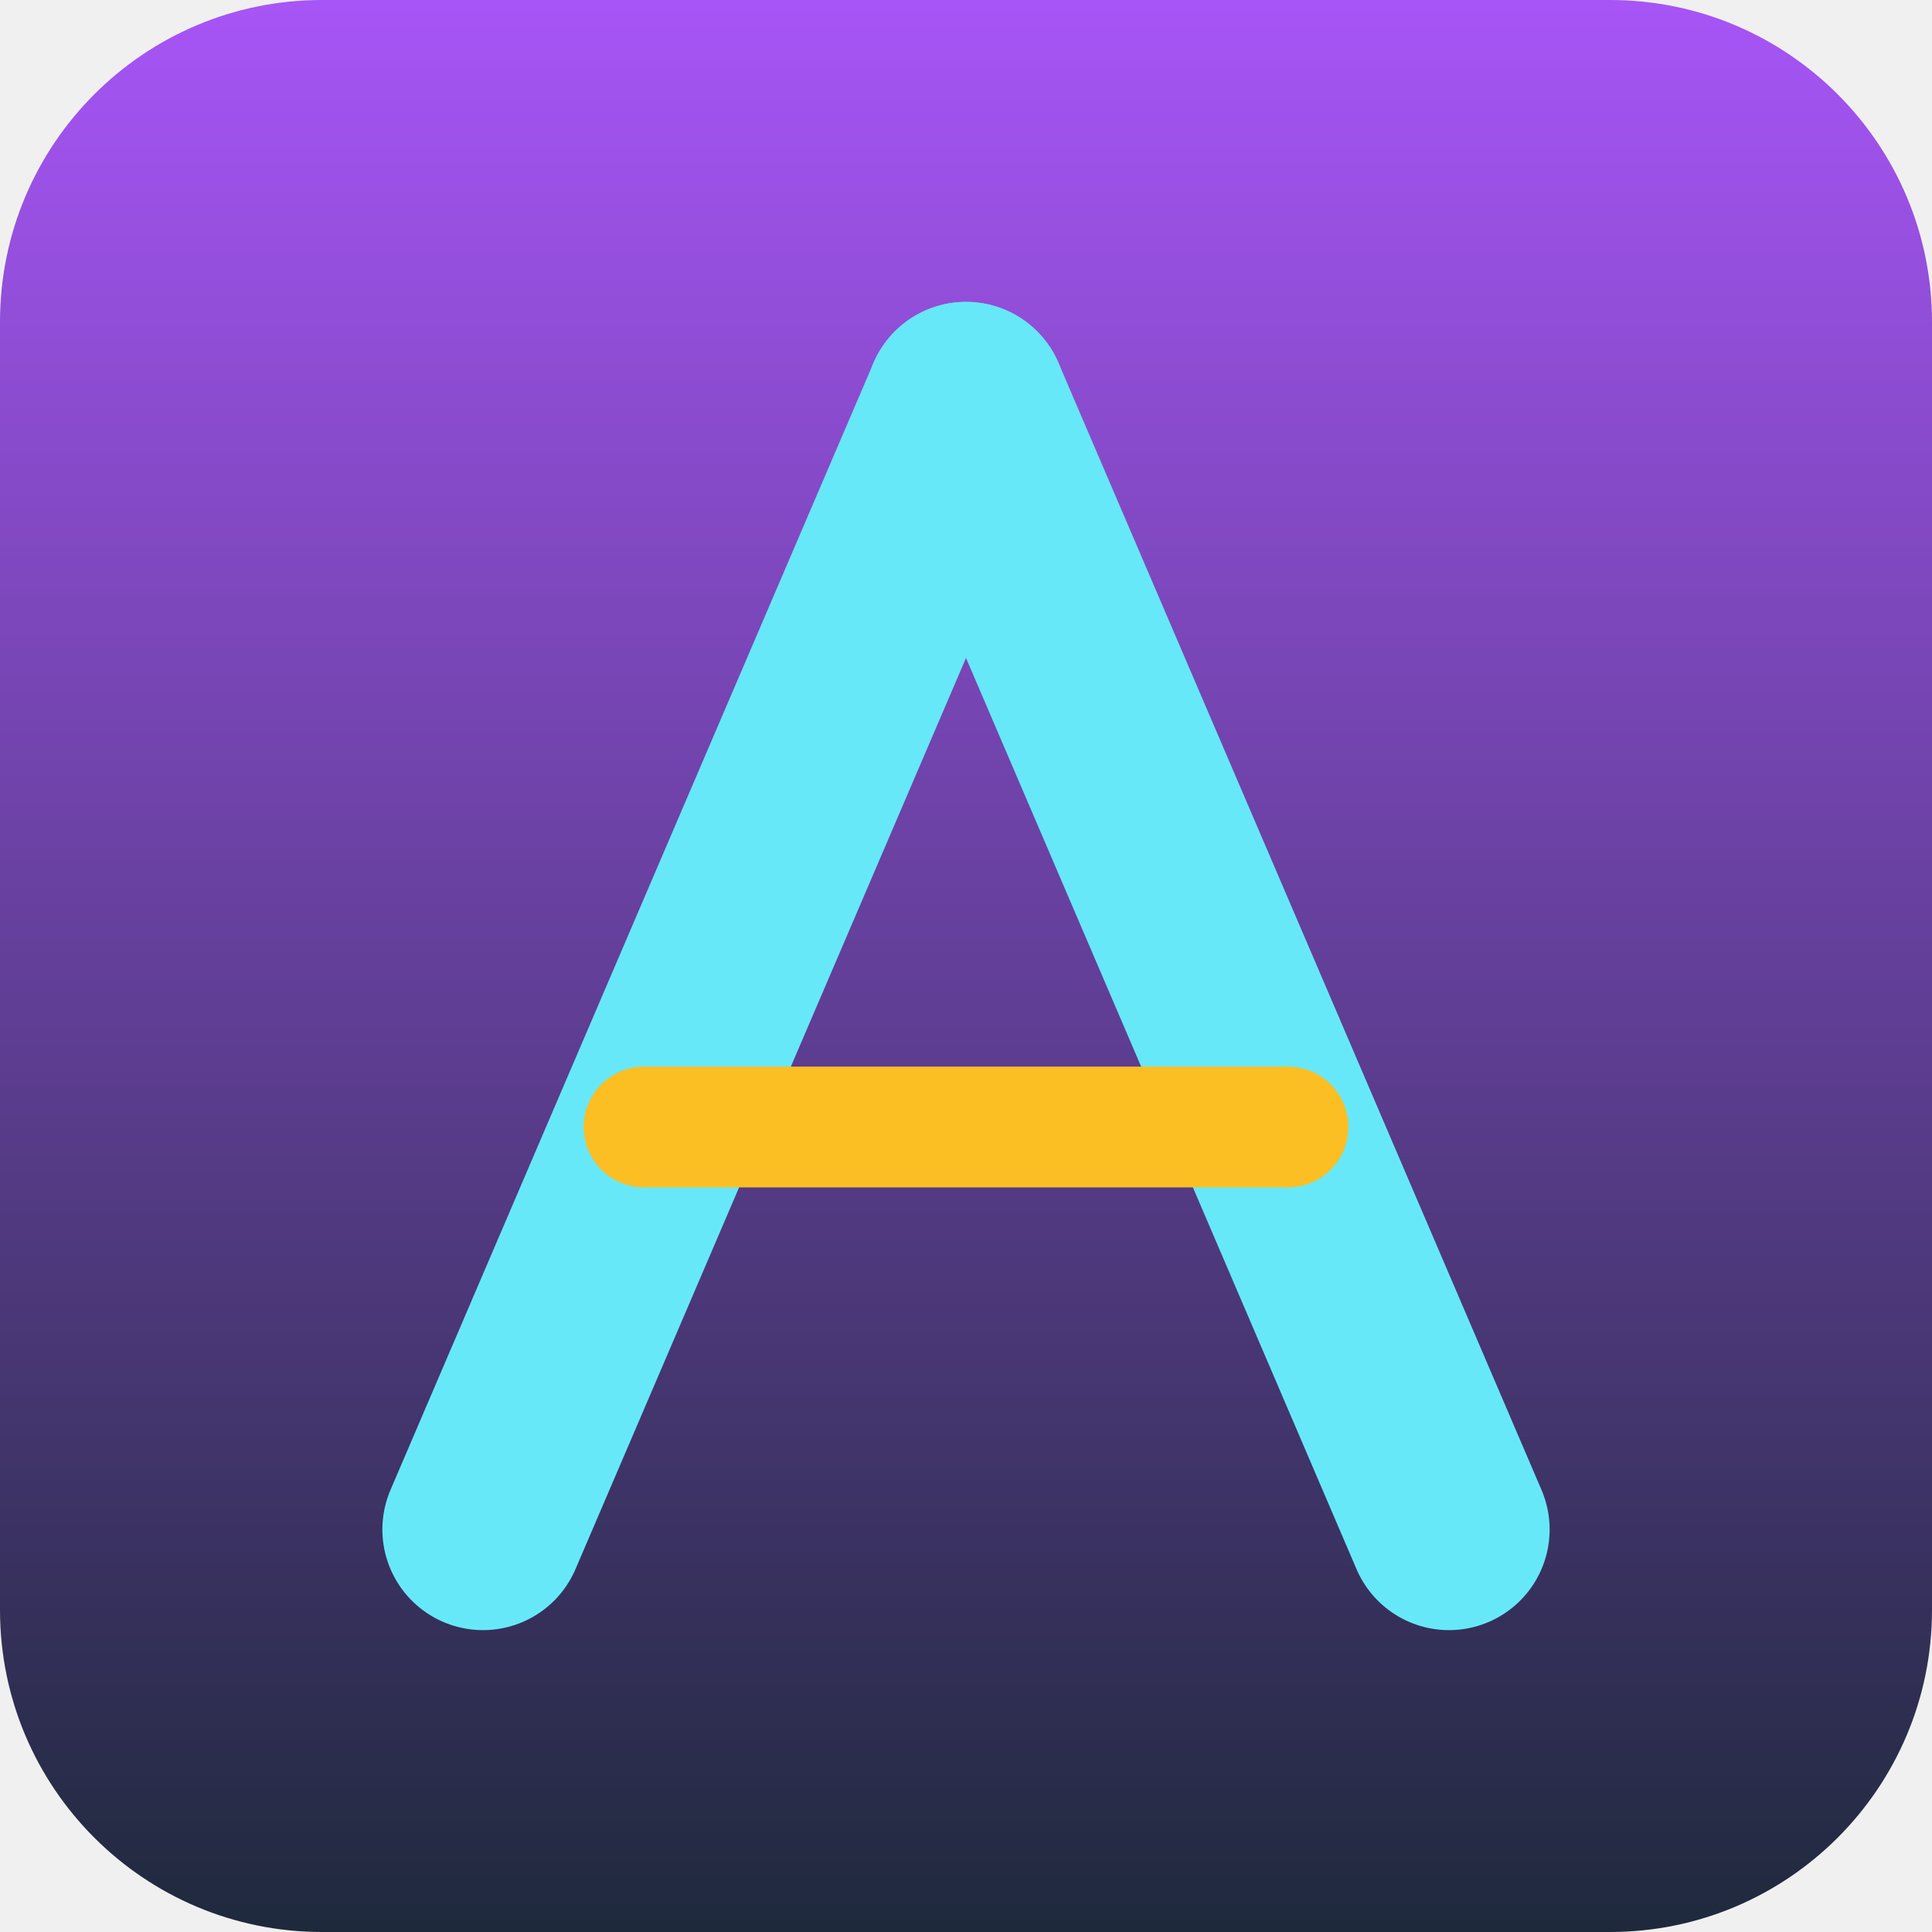
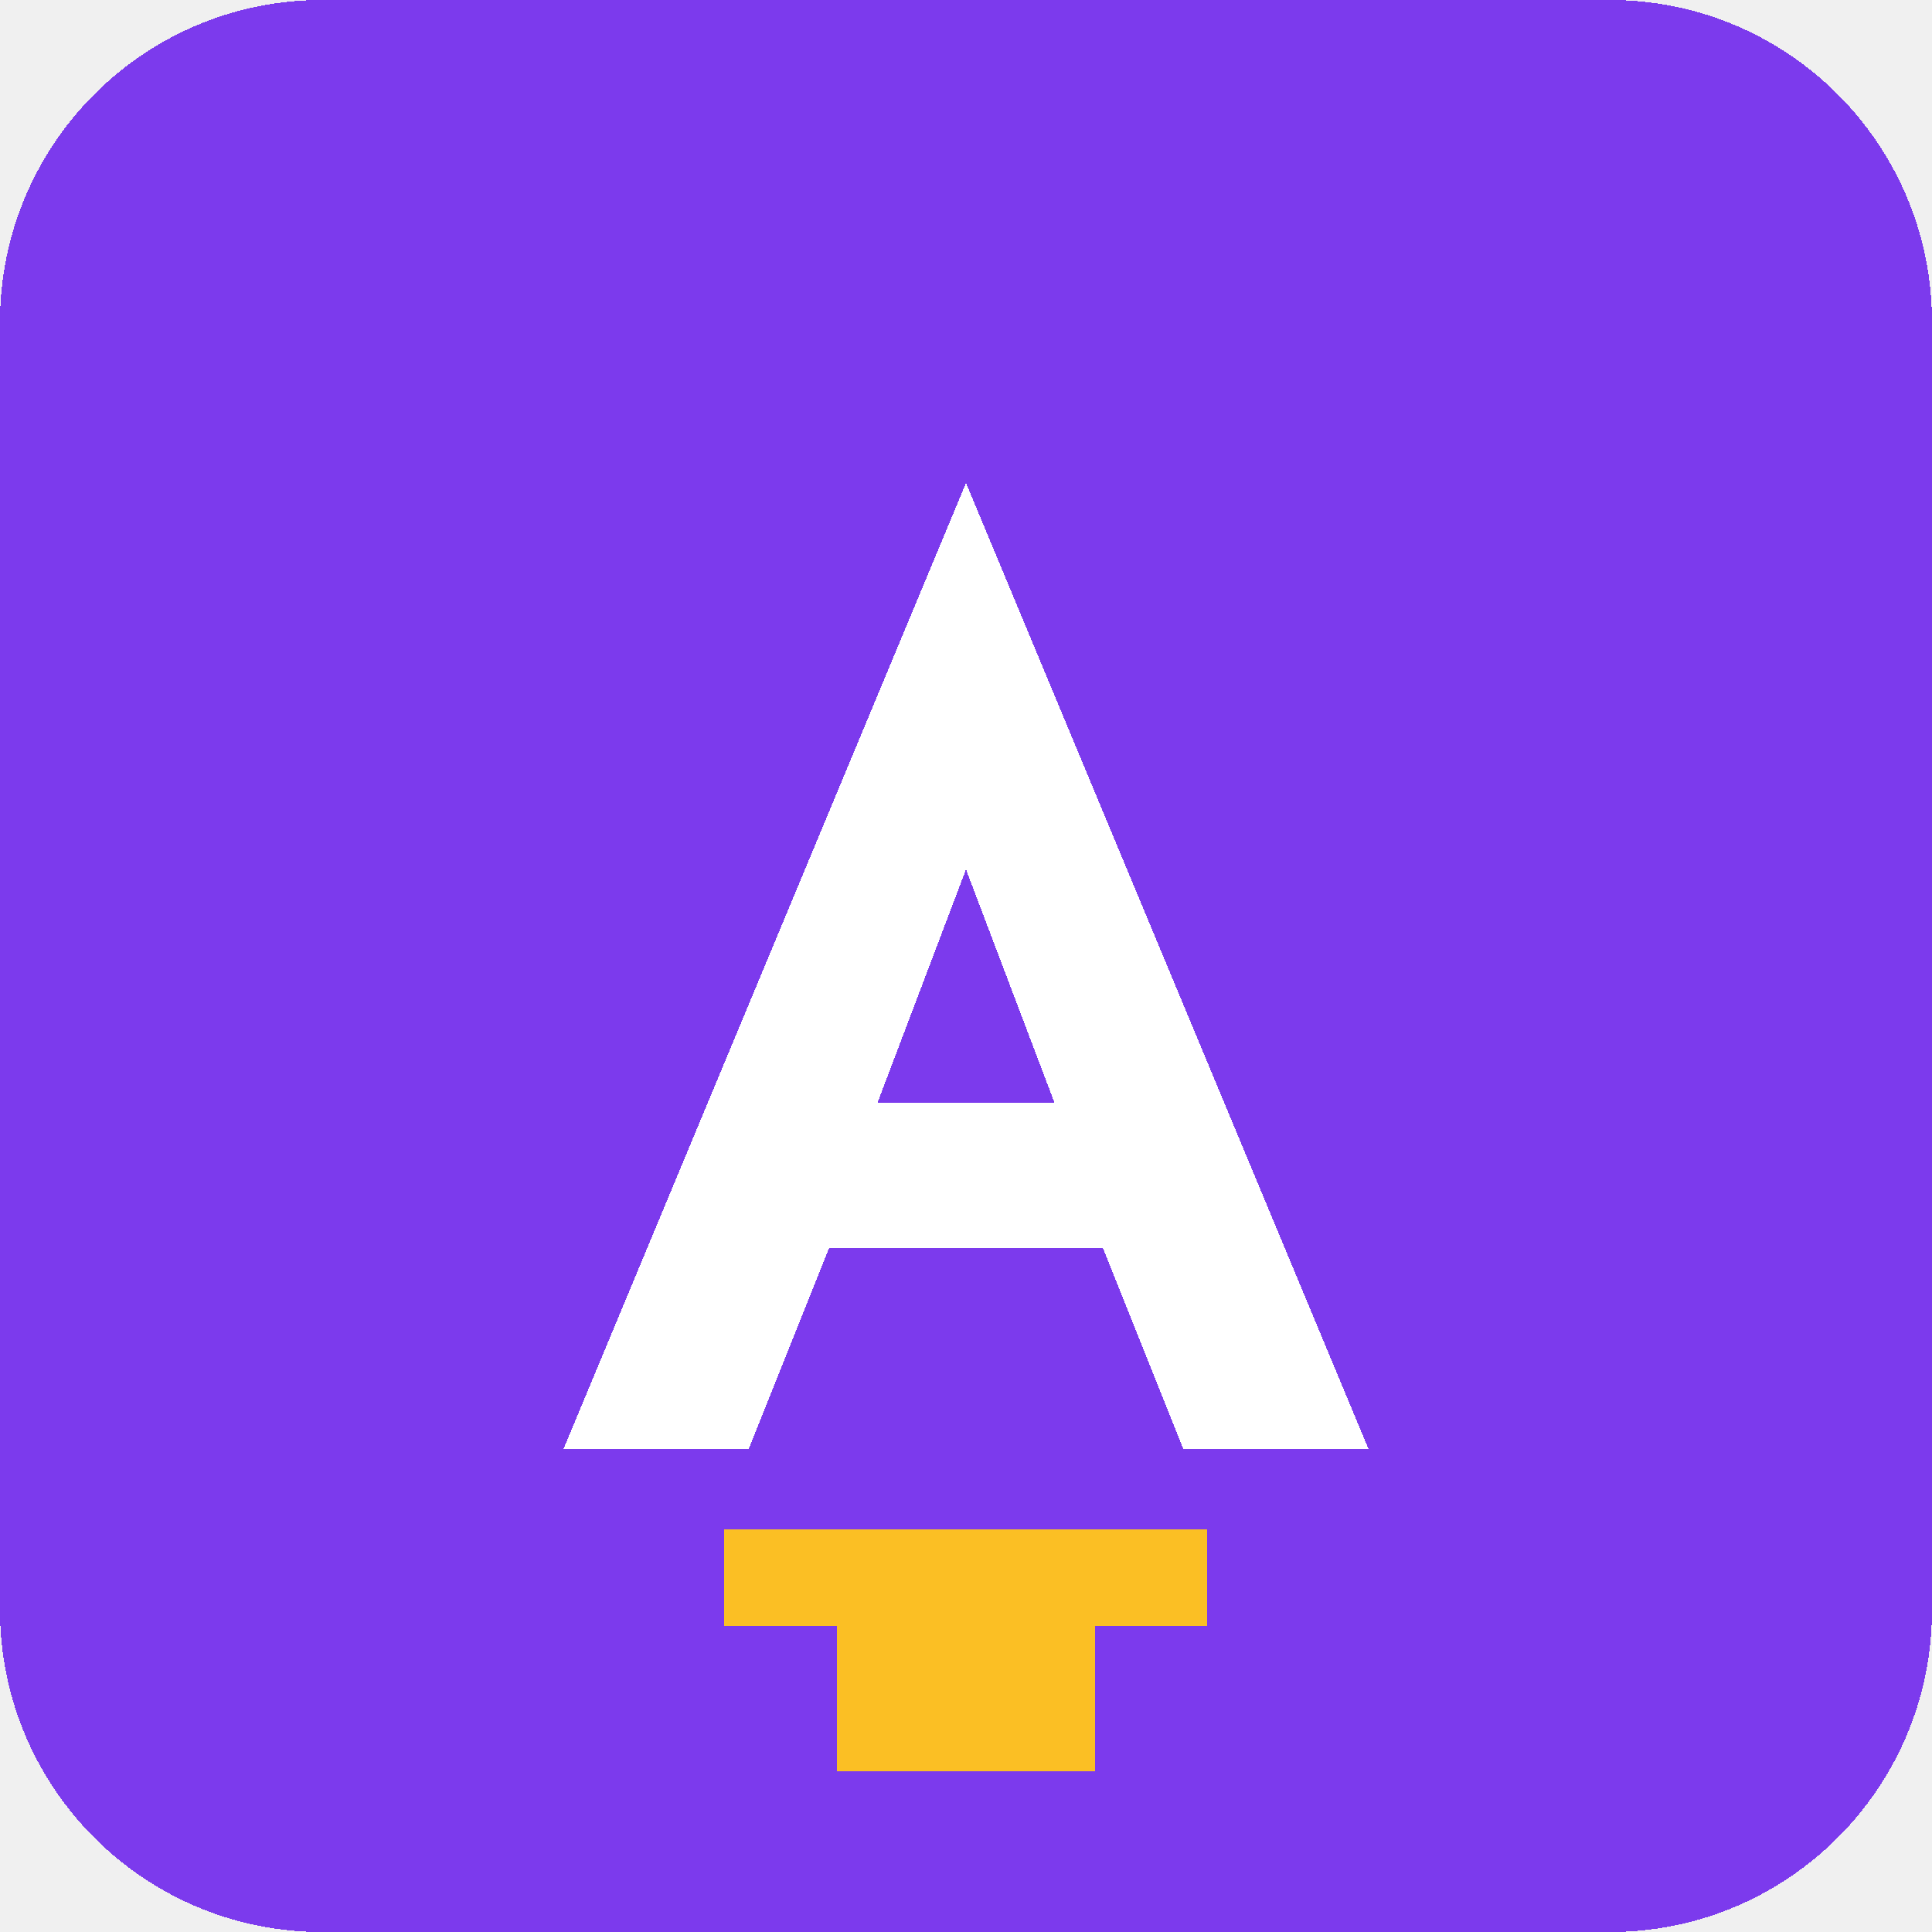
- <svg xmlns="http://www.w3.org/2000/svg" viewBox="0 0 24 24" width="24" height="24">
-   <defs>
-     <linearGradient id="g" x1="0" y1="0" x2="0" y2="1">
-       <stop offset="0%" stop-color="#a855f7" />
-       <stop offset="100%" stop-color="#1e293b" />
-     </linearGradient>
-   </defs>
-   <rect width="24" height="24" rx="4" fill="url(#g)" />
-   <g fill="none" stroke-linecap="round" stroke-linejoin="round">
-     <path d="M 12 5 L 6 19" stroke="#67e8f9" stroke-width="2.5" />
-     <path d="M 12 5 L 18 19" stroke="#67e8f9" stroke-width="2.5" />
-     <path d="M 8 14 L 16 14" stroke="#fbbf24" stroke-width="1.5" />
-   </g>
+ <svg xmlns="http://www.w3.org/2000/svg" viewBox="0 0 24 24" width="24" height="24" shape-rendering="crispEdges">
+   <rect x="0" y="0" width="24" height="24" rx="4" fill="#7c3aed" />
+   <path d="M 7 18 L 12 6 L 17 18 L 14.7 18 L 13.7 15.5 L 10.3 15.5 L 9.3 18 Z M 10.9 13.7 L 13.1 13.7 L 12 10.8 Z" fill="#ffffff" />
+   <path d="M 9 19 L 15 19 L 15 20.2 L 13.6 20.2 L 13.6 22 L 10.4 22 L 10.4 20.2 L 9 20.2 Z" fill="#fbbf24" />
</svg>
